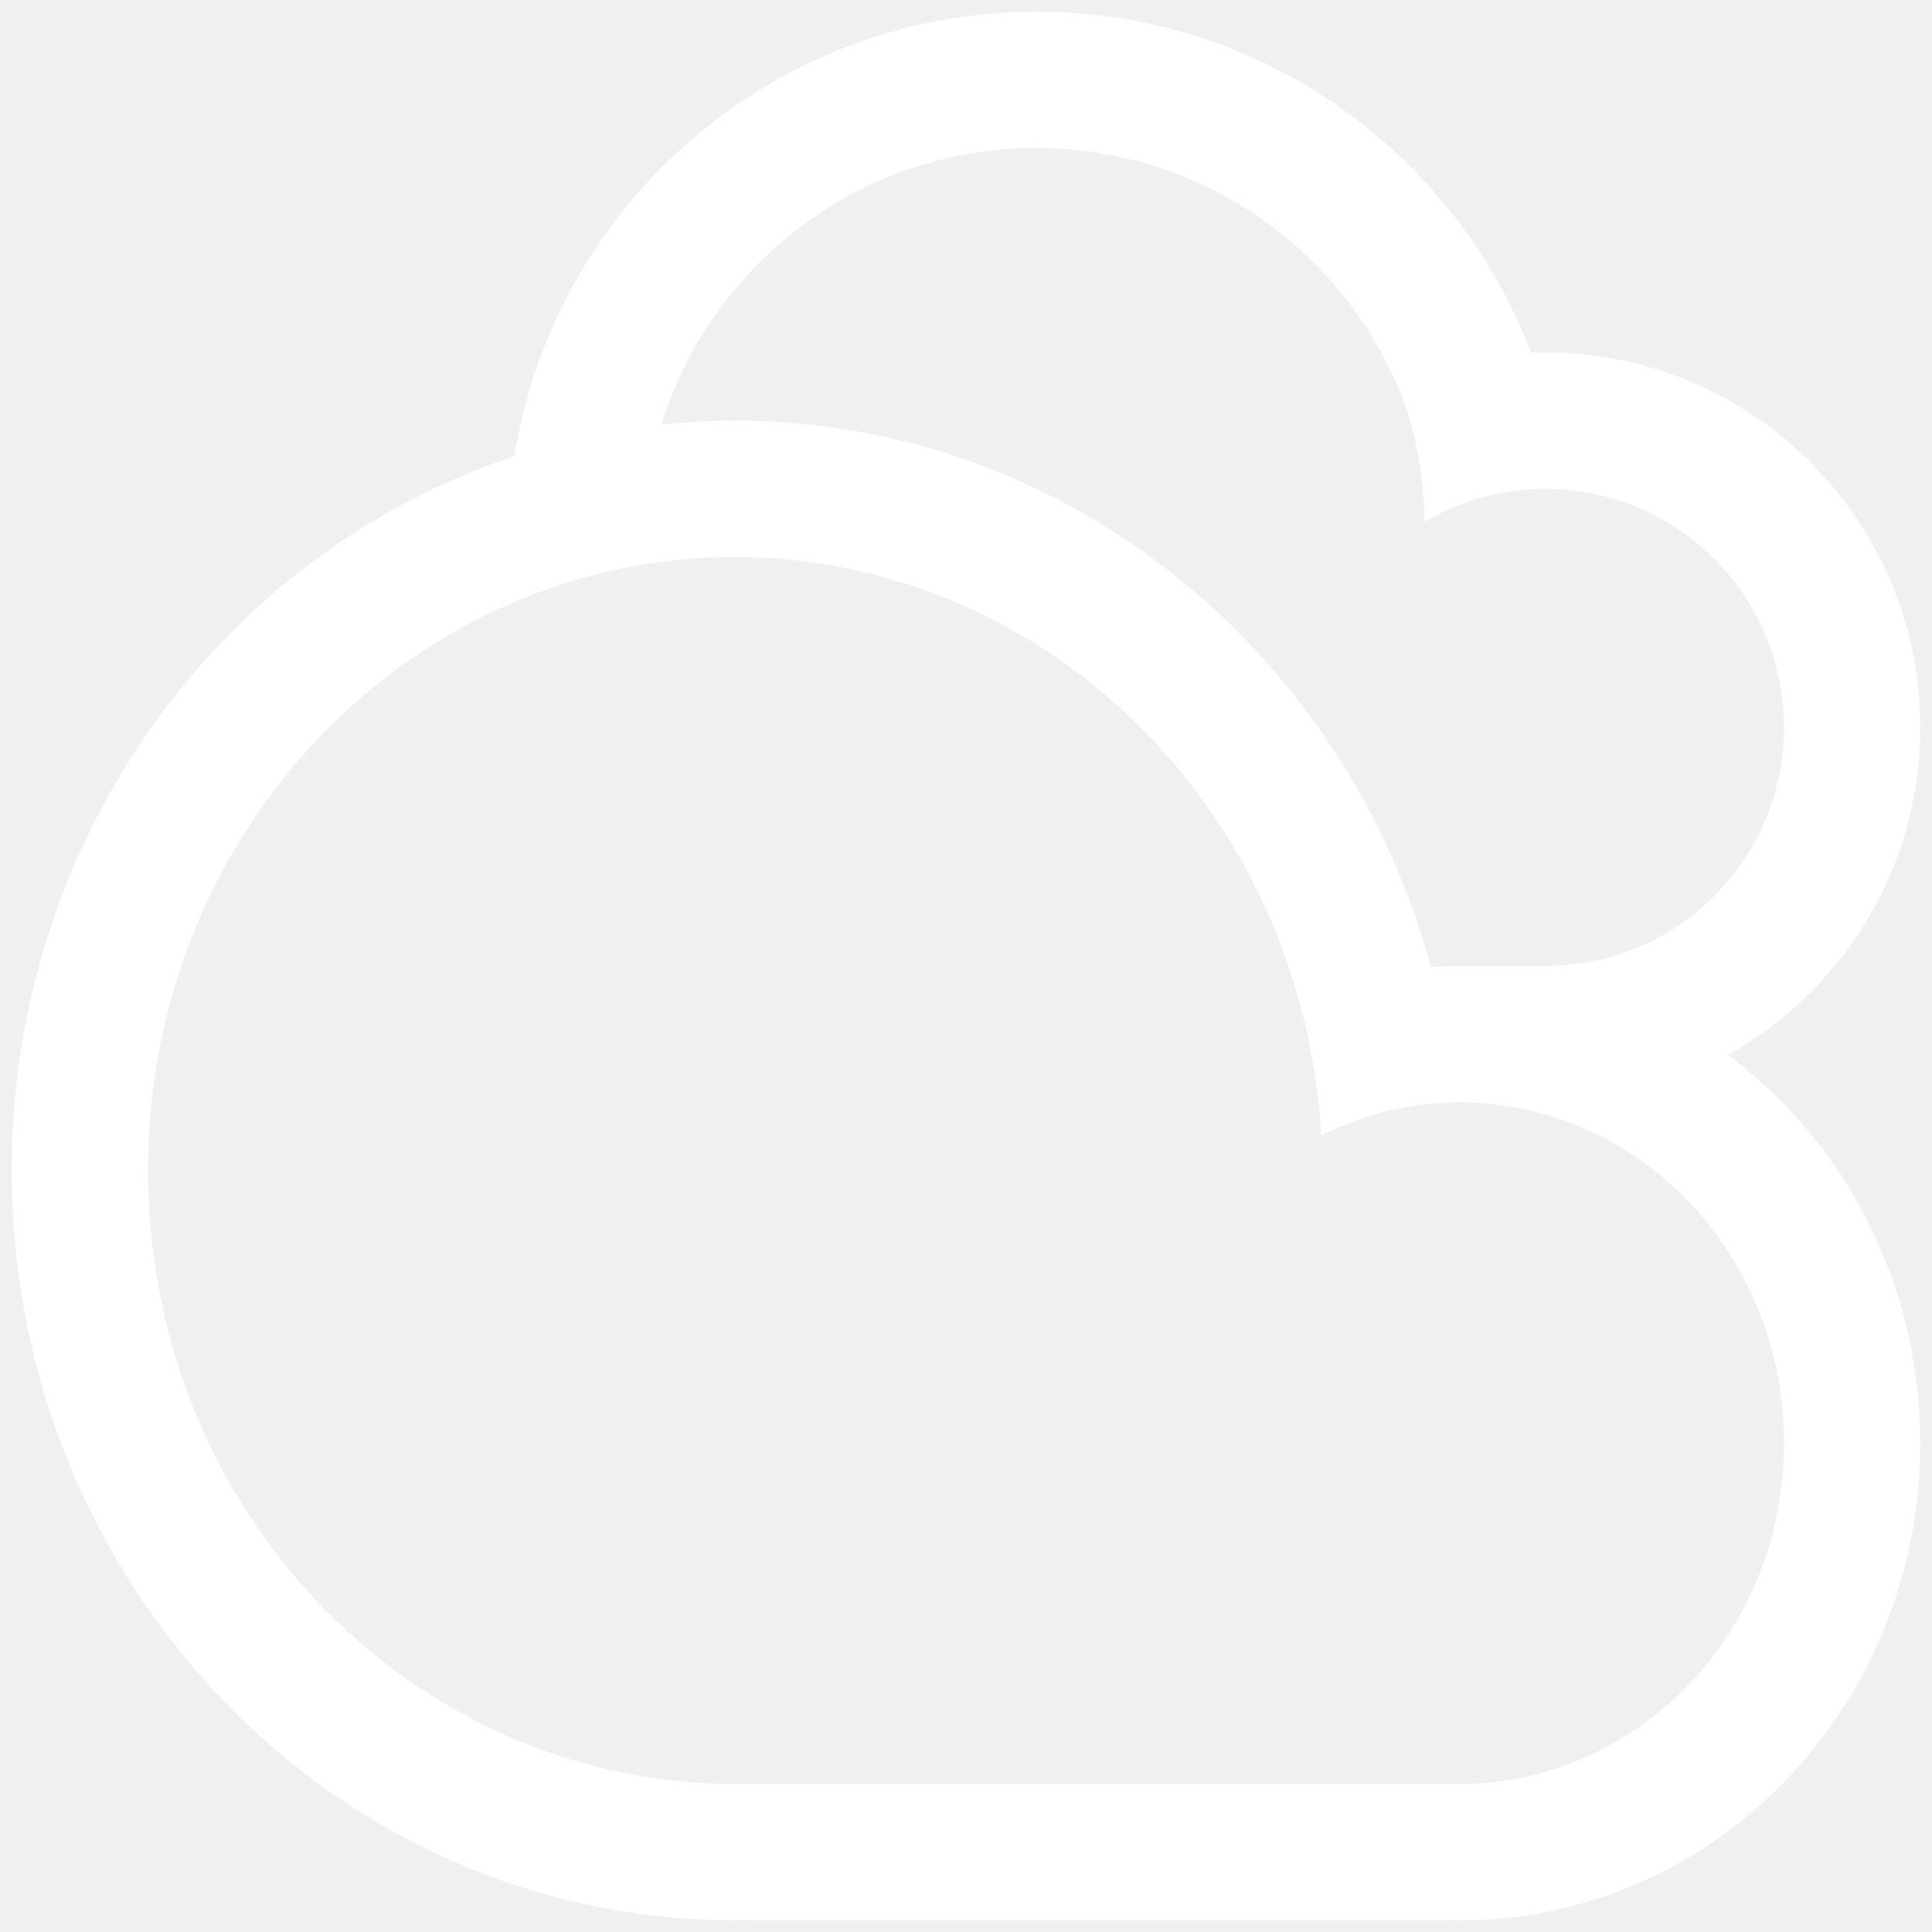
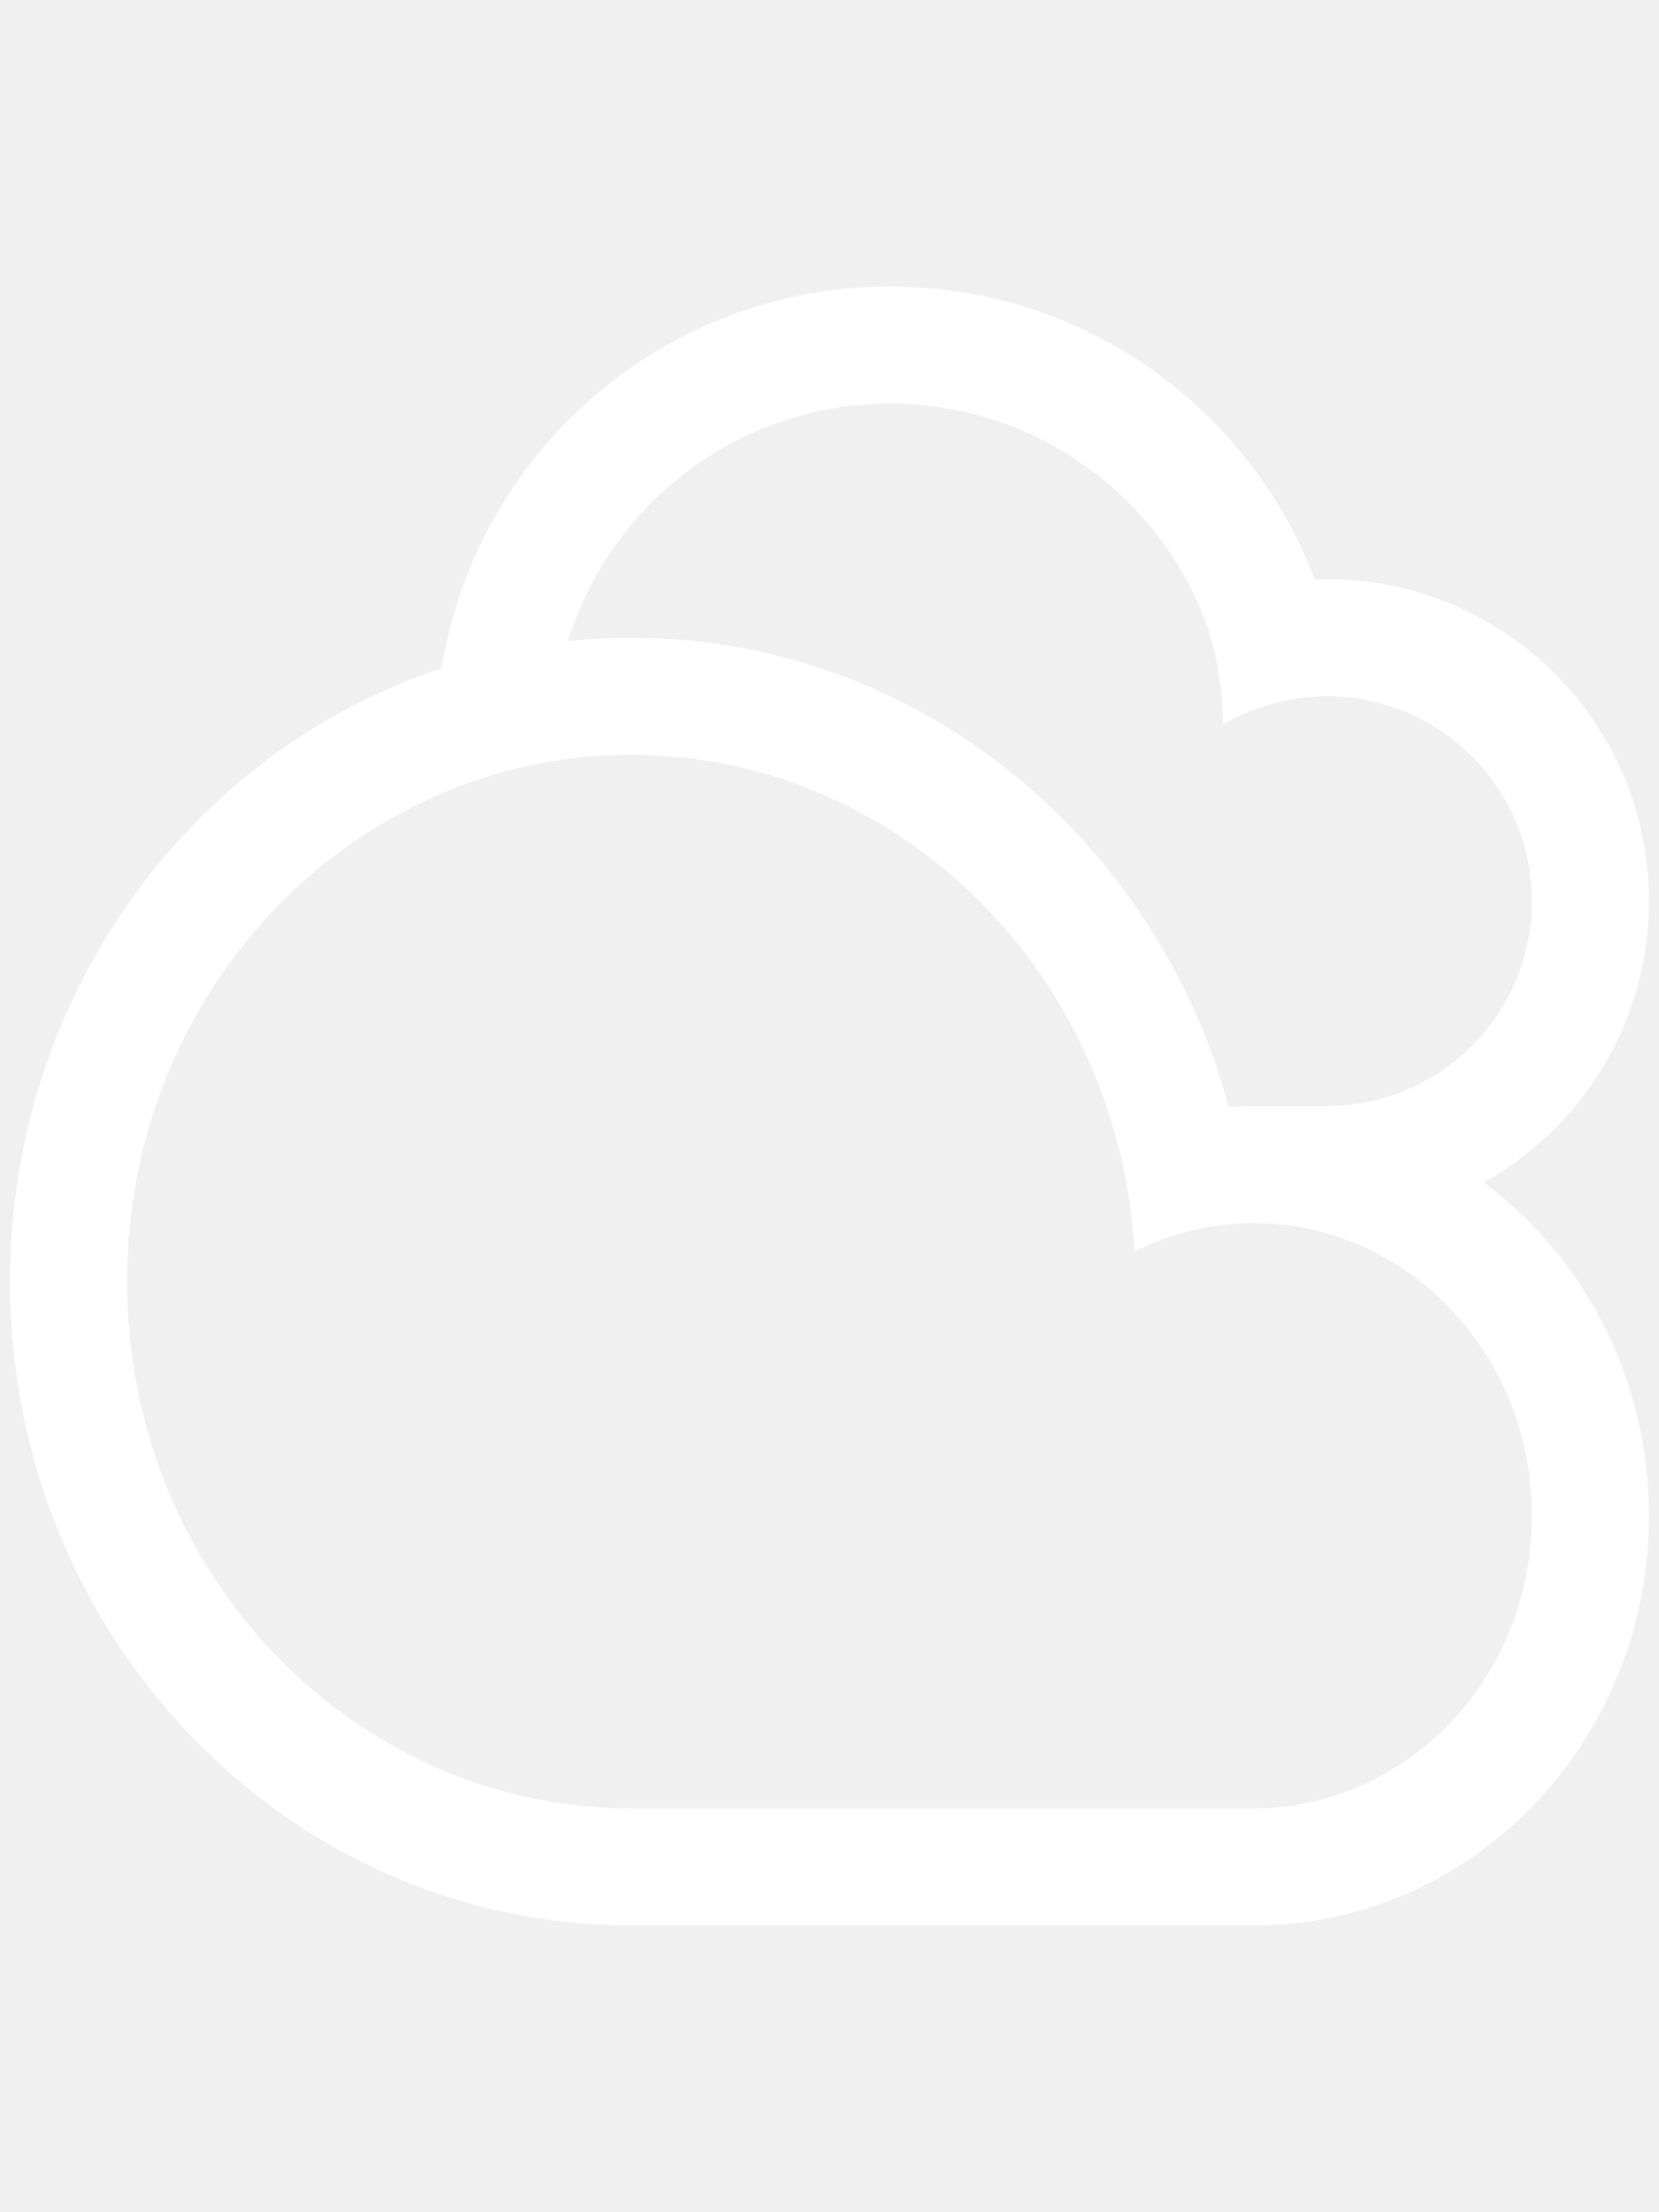
- <svg xmlns="http://www.w3.org/2000/svg" class="max-lg:w-8 md:mb-4 max-md:order-2" width="62" height="62" viewBox="0 0 62 62" fill="none">
+ <svg xmlns="http://www.w3.org/2000/svg" class="max-lg:w-8 md:mb-4 max-md:order-2" width="18" height="24" viewBox="0 0 62 62" fill="none">
  <path fill-rule="evenodd" clip-rule="evenodd" d="M21.226 13.622C22 13.541 22.786 13.5 23.581 13.5C34.213 13.5 43.176 20.915 45.921 31.03C46.141 31.016 46.362 31.007 46.584 31.003C46.494 31.001 46.403 31 46.312 31L46.239 31L46.239 31H49.594H49.725V30.999C53.893 30.929 57.25 27.528 57.25 23.344C57.25 19.115 53.822 15.688 49.594 15.688C48.174 15.688 46.844 16.074 45.705 16.747C45.701 15.525 45.516 14.346 45.174 13.235C43.469 8.297 38.78 4.75 33.263 4.75C27.602 4.75 22.814 8.484 21.226 13.622ZM55.449 33.857C59.188 36.635 61.625 41.178 61.625 46.312C61.625 54.769 55.014 61.625 46.858 61.625C46.675 61.625 46.493 61.621 46.312 61.615V61.625H23.928V61.622C23.812 61.624 23.697 61.625 23.581 61.625C10.764 61.625 0.375 50.852 0.375 37.562C0.375 26.831 7.15 17.741 16.506 14.639C17.803 6.553 24.811 0.375 33.263 0.375C40.514 0.375 46.703 4.922 49.134 11.321C49.287 11.315 49.44 11.312 49.594 11.312C56.238 11.312 61.625 16.699 61.625 23.344C61.625 27.863 59.133 31.8 55.449 33.857ZM46.312 57.25H23.928H23.676V57.25L23.581 57.25C13.329 57.25 4.75 48.587 4.75 37.562C4.75 26.538 13.329 17.875 23.581 17.875C32.277 17.875 39.77 24.11 41.843 32.731L41.85 32.728C42.142 33.924 42.329 35.164 42.399 36.437C43.762 35.754 45.278 35.375 46.858 35.375C52.449 35.375 57.25 40.121 57.25 46.312C57.25 52.461 52.516 57.183 46.975 57.249V57.25H46.312Z" fill="white" />
</svg>
